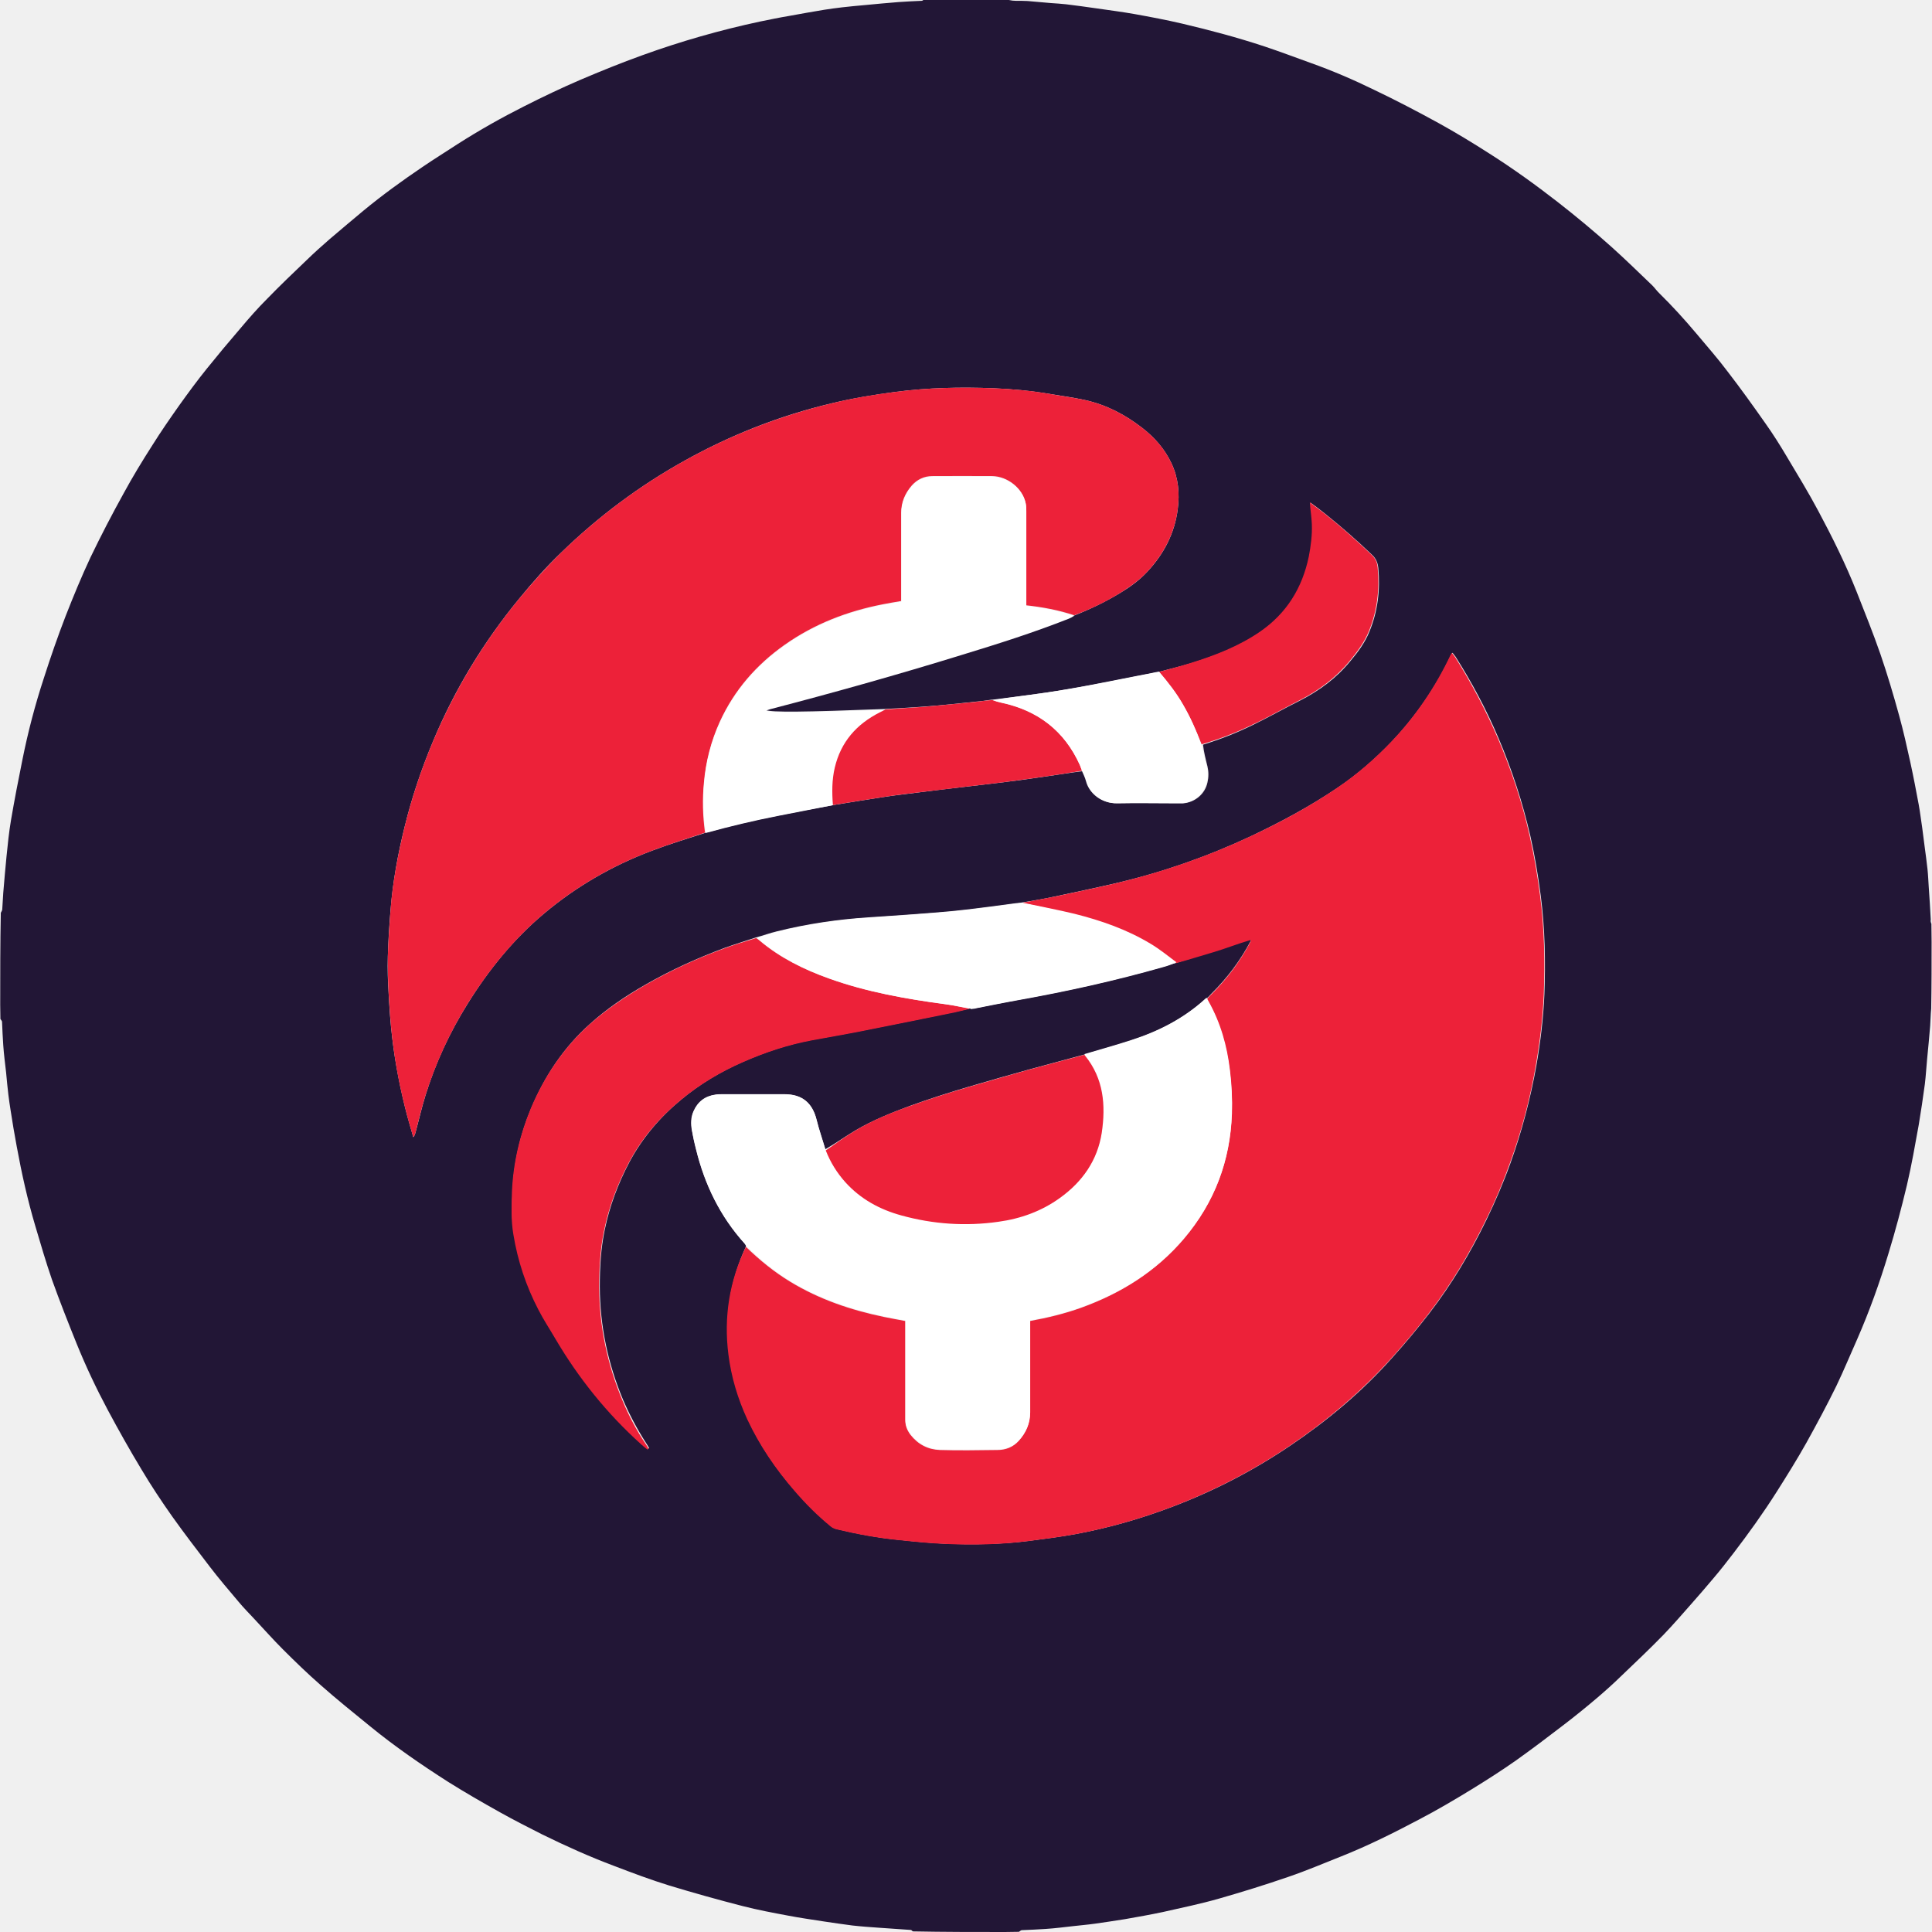
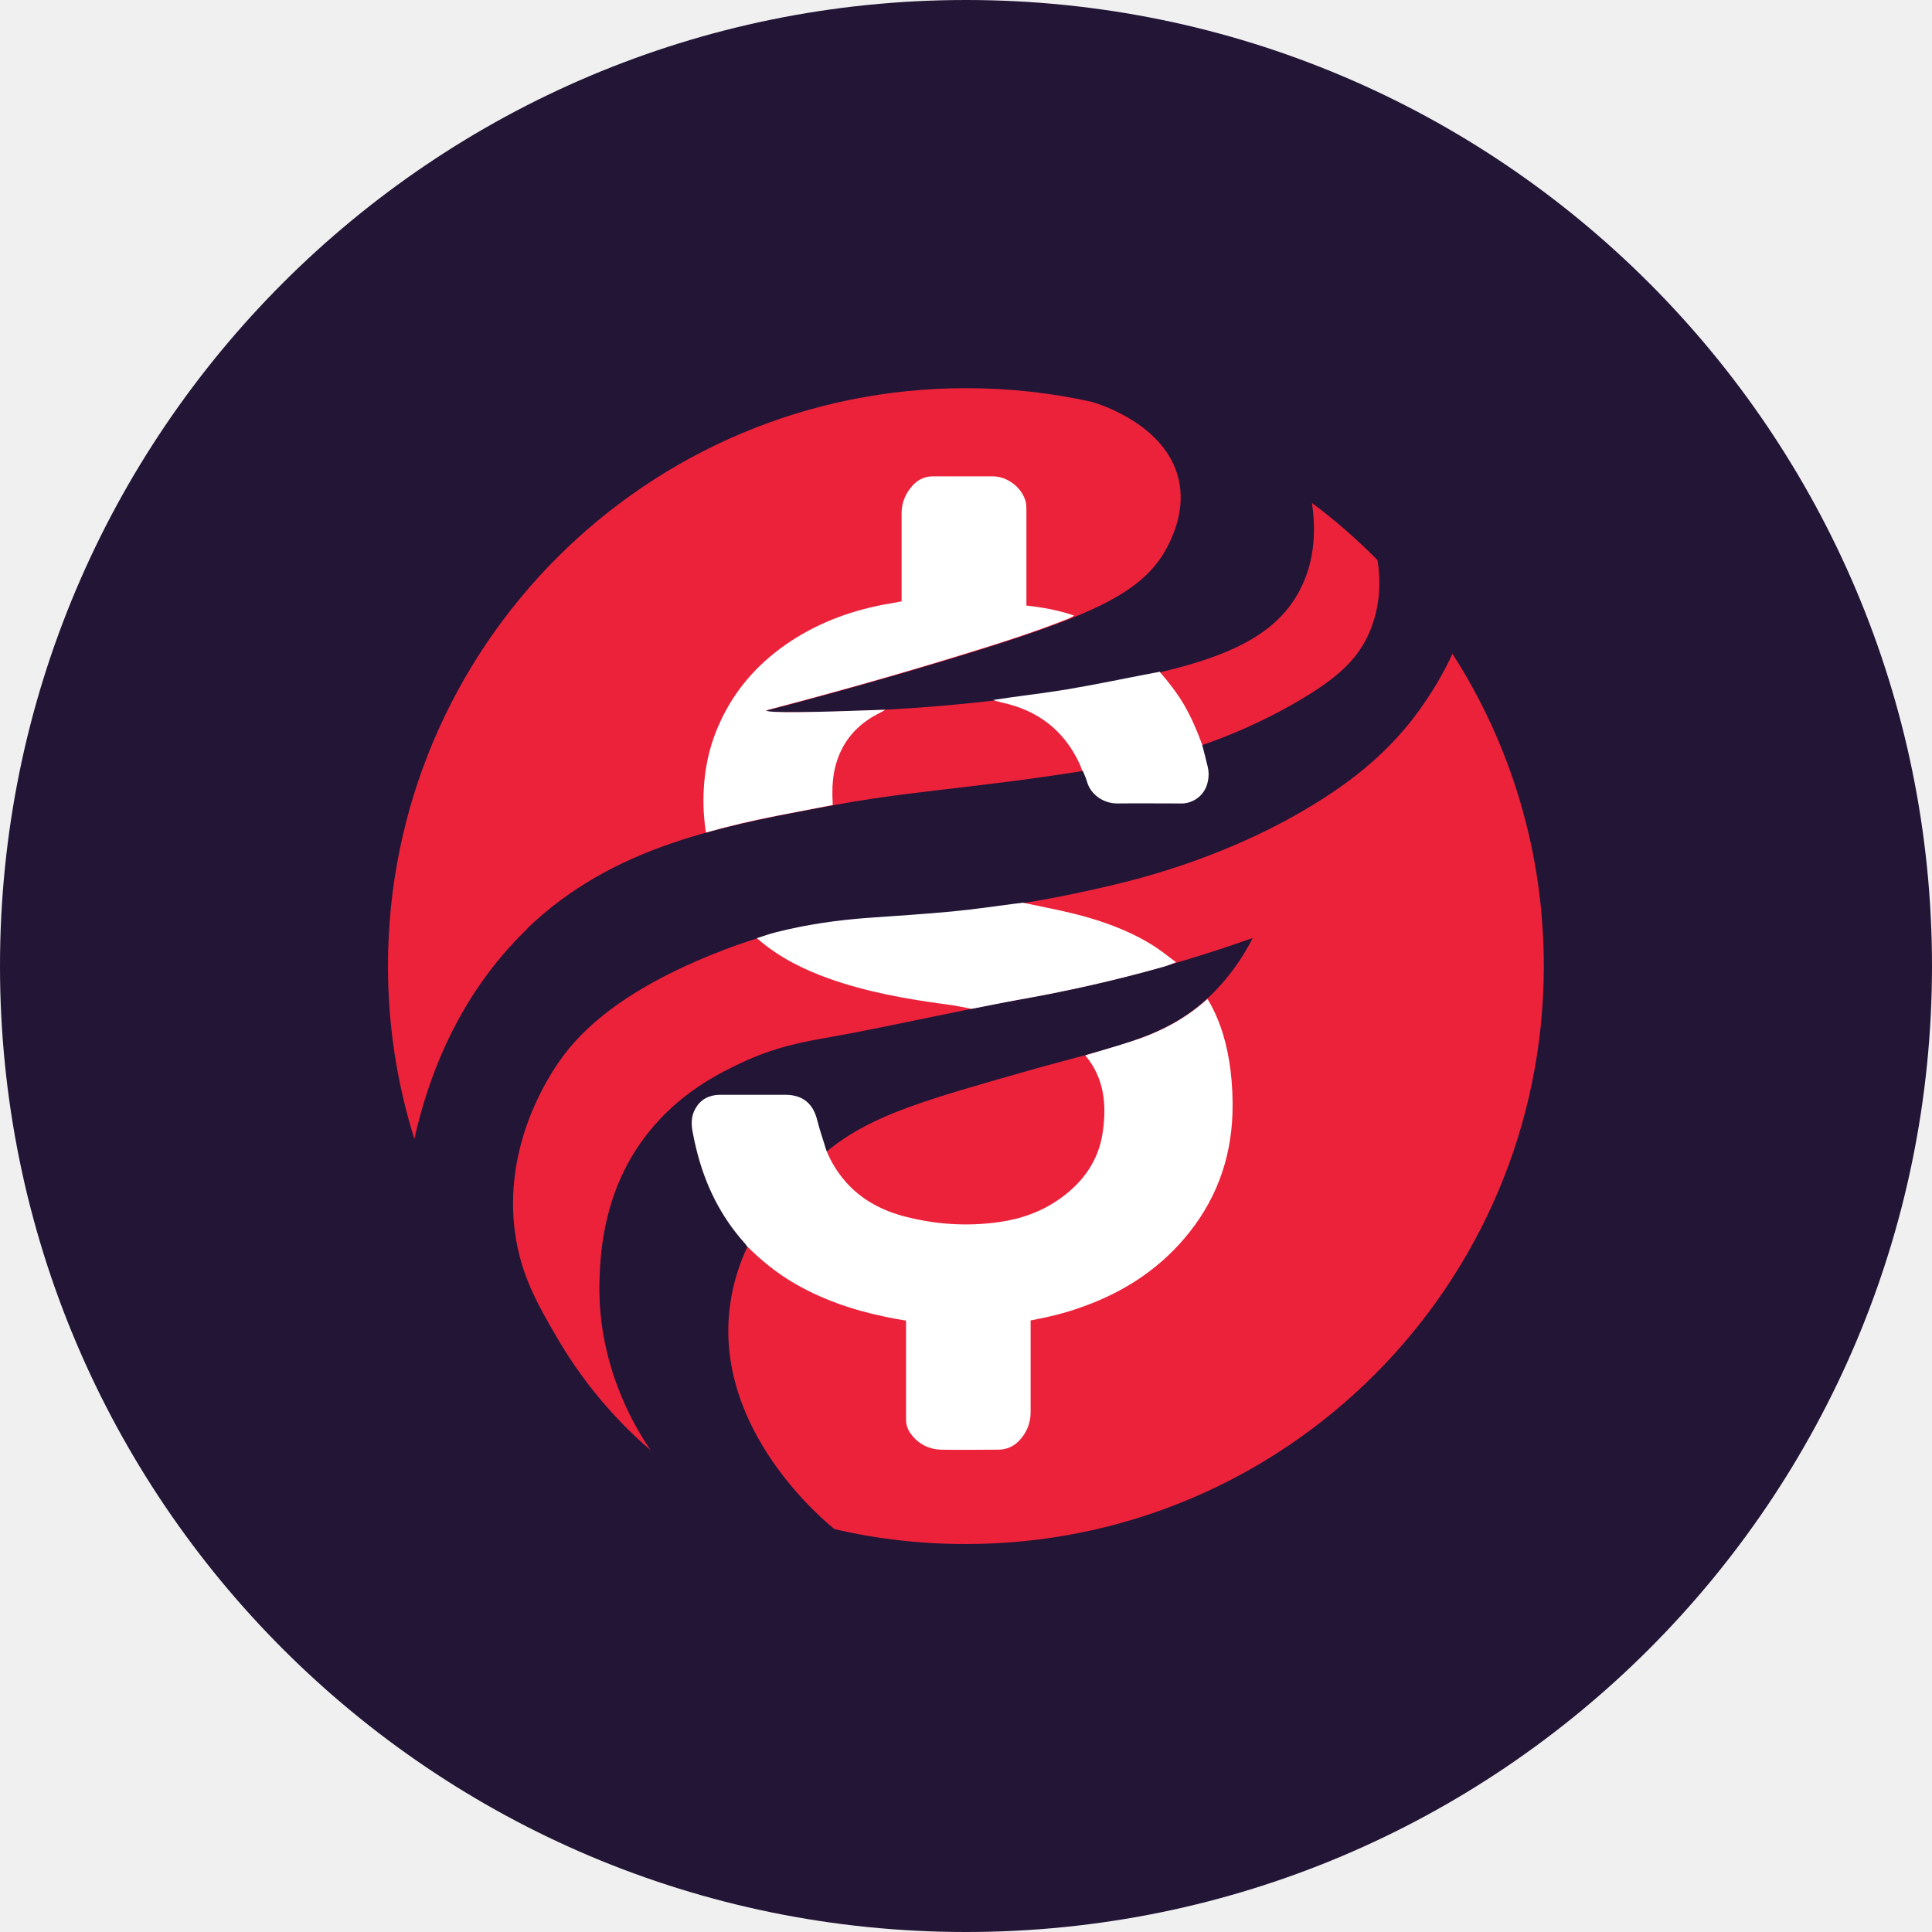
- <svg xmlns="http://www.w3.org/2000/svg" id="Layer_2" viewBox="0 0 94.78 94.8">
+ <svg xmlns="http://www.w3.org/2000/svg" id="Layer_2" viewBox="0 0 87 87">
  <defs>
-     <style>.cls-1{fill:#fff;}.cls-2{fill:#ed2139;}.cls-3{fill:#221636;}</style>
+     <style>.cls-1{fill:#fff;}.cls-2{fill:#221536;}.cls-3{fill:#ec223a;}</style>
  </defs>
-   <g id="Layer_23">
-     <path class="cls-3" d="M94.77,45.31c0,.3,.01,.6,.01,.91,0,1.07,0,2.15-.02,3.27-.03,.31-.03,.58-.05,.85-.04,.54-.1,1.08-.15,1.63-.04,.41-.06,.81-.11,1.22-.09,.67-.19,1.34-.3,2-.18,.99-.35,1.98-.58,2.96-.27,1.13-.57,2.26-.91,3.37-.43,1.42-.93,2.82-1.53,4.19-.34,.76-.66,1.54-1.02,2.29-.46,.94-.96,1.87-1.47,2.79-.46,.82-.96,1.62-1.46,2.41-.66,1.04-1.37,2.03-2.12,3.01-.32,.42-.65,.84-.99,1.24-.35,.42-.71,.83-1.07,1.24-.45,.51-.89,1.02-1.36,1.51-.68,.7-1.39,1.37-2.09,2.04-.38,.37-.77,.72-1.18,1.07-.53,.45-1.07,.89-1.62,1.31-.78,.6-1.56,1.19-2.36,1.76-.71,.5-1.45,.97-2.18,1.42-.85,.52-1.7,1.02-2.58,1.48-1.25,.66-2.51,1.29-3.82,1.81-.86,.34-1.7,.7-2.58,1-1.13,.39-2.26,.74-3.41,1.07-.91,.26-1.83,.45-2.76,.66-.61,.13-1.24,.24-1.86,.35-.49,.08-.98,.15-1.46,.22-.35,.05-.71,.08-1.06,.12-.45,.05-.91,.11-1.37,.14-.39,.03-.78,.04-1.17,.06-.05,0-.09,.05-.14,.08-.23,0-.47,.01-.7,.01-1.49,0-2.99,0-4.51-.03-.05-.04-.07-.07-.09-.07-.53-.04-1.05-.07-1.58-.11-.43-.03-.86-.06-1.3-.11-.47-.06-.94-.13-1.41-.2-.57-.09-1.15-.17-1.72-.28-.75-.14-1.5-.28-2.24-.47-1.21-.31-2.42-.65-3.61-1.01-.91-.28-1.81-.62-2.7-.96-1.2-.45-2.38-.98-3.54-1.55-.69-.35-1.38-.7-2.06-1.08-.86-.48-1.71-.97-2.54-1.49-1.33-.85-2.64-1.75-3.86-2.75-.81-.66-1.62-1.31-2.4-2-.64-.56-1.25-1.15-1.86-1.76-.49-.49-.94-1-1.41-1.5-.25-.27-.52-.54-.76-.83-.48-.57-.97-1.14-1.42-1.73-.62-.81-1.25-1.63-1.84-2.46-.53-.75-1.04-1.52-1.51-2.31-.58-.96-1.13-1.94-1.66-2.93-.56-1.05-1.07-2.13-1.52-3.24-.42-1.04-.83-2.08-1.21-3.14-.3-.87-.56-1.76-.82-2.64-.38-1.28-.67-2.59-.91-3.9-.11-.59-.21-1.18-.3-1.77-.04-.26-.08-.51-.11-.77-.04-.36-.08-.72-.11-1.08-.05-.45-.11-.89-.14-1.34-.03-.38-.04-.76-.06-1.15,0-.05-.05-.09-.08-.14,0-.23-.01-.47-.01-.7,0-1.49,0-2.99,.03-4.51,.04-.08,.07-.12,.07-.17,.02-.27,.03-.54,.05-.81,.05-.59,.1-1.19,.16-1.79,.06-.59,.12-1.19,.22-1.78,.17-.99,.36-1.98,.56-2.96,.27-1.35,.62-2.69,1.05-4,.33-1.03,.68-2.04,1.07-3.05,.38-.97,.78-1.94,1.22-2.88,.51-1.06,1.05-2.1,1.62-3.13,.44-.81,.92-1.6,1.42-2.38,.42-.67,.87-1.32,1.33-1.97,.43-.6,.87-1.2,1.33-1.77,.54-.67,1.09-1.33,1.65-1.98,.42-.5,.85-.99,1.31-1.45,.64-.66,1.3-1.29,1.96-1.92,.36-.35,.74-.69,1.12-1.02,.55-.47,1.1-.93,1.65-1.39,.92-.76,1.9-1.47,2.89-2.14,.57-.39,1.17-.76,1.75-1.14,1.05-.67,2.13-1.28,3.24-1.84,.91-.46,1.83-.9,2.76-1.3,1.01-.43,2.02-.84,3.05-1.21,1.88-.68,3.8-1.23,5.76-1.65,.49-.1,.97-.2,1.45-.28,.57-.1,1.14-.21,1.71-.3,.29-.05,.58-.08,.88-.12,.37-.04,.74-.08,1.11-.11,.56-.05,1.12-.11,1.68-.15,.37-.03,.74-.04,1.12-.06,.03,0,.06-.03,.09-.05,.32,0,.64-.01,.96-.01,1.06,0,2.12,0,3.22,.02,.14,.03,.25,.04,.35,.04,.19,0,.38,0,.57,.01,.38,.03,.76,.07,1.14,.1,.25,.02,.5,.03,.75,.06,.5,.06,1,.13,1.49,.2,.62,.09,1.25,.17,1.87,.28,.78,.14,1.57,.29,2.34,.47,1.36,.32,2.71,.68,4.04,1.12,.75,.25,1.49,.53,2.24,.8,1.07,.38,2.12,.83,3.14,1.33,1.07,.51,2.12,1.06,3.16,1.63,.85,.47,1.69,.98,2.5,1.5,1.15,.73,2.26,1.53,3.34,2.37,.91,.71,1.8,1.45,2.66,2.22,.68,.61,1.33,1.25,1.99,1.88,.12,.12,.22,.27,.35,.39,.64,.63,1.24,1.29,1.82,1.98,.51,.61,1.04,1.21,1.52,1.85,.64,.83,1.25,1.68,1.86,2.55,.37,.52,.71,1.06,1.03,1.6,.53,.89,1.07,1.77,1.56,2.69,.69,1.29,1.34,2.6,1.88,3.96,.4,1.02,.81,2.03,1.17,3.07,.34,.99,.64,2,.92,3.02,.21,.76,.38,1.53,.55,2.3,.15,.69,.28,1.37,.41,2.07,.07,.38,.11,.75,.17,1.13,.04,.31,.08,.62,.12,.93,.05,.37,.1,.74,.14,1.11,.03,.28,.04,.57,.06,.86,.04,.54,.07,1.07,.1,1.61-.02,.04,0,.12,.02,.19h0Zm-46.1-10.98c-.27,.04-.53,.08-.8,.1-.84,.09-1.67,.18-2.51,.24-.63,.05-1.27,.08-1.95,.12-3.96,.15-5.55,.17-5.84,.05,.08-.03,.14-.05,.21-.07,3.15-.83,6.28-1.71,9.39-2.66,1.77-.54,3.54-1.1,5.26-1.78,.1-.04,.19-.09,.31-.14,.78-.31,1.53-.67,2.25-1.11,.48-.29,.93-.62,1.31-1.03,.81-.87,1.34-1.88,1.49-3.07,.1-.77,.03-1.53-.31-2.25-.33-.7-.83-1.27-1.44-1.74-.84-.65-1.76-1.13-2.8-1.36-.55-.12-1.11-.2-1.67-.29-.93-.16-1.88-.25-2.83-.29-1.6-.06-3.2-.03-4.8,.18-1.05,.14-2.1,.31-3.13,.56-2.53,.6-4.93,1.54-7.21,2.81-2.23,1.24-4.25,2.75-6.08,4.53-.73,.7-1.4,1.46-2.04,2.24-1.75,2.13-3.17,4.46-4.23,7-.57,1.36-1.04,2.75-1.39,4.18-.34,1.36-.59,2.74-.7,4.14-.06,.74-.11,1.49-.13,2.24-.02,.61,0,1.22,.04,1.83,.04,.74,.09,1.48,.18,2.21,.15,1.26,.4,2.51,.72,3.74,.1,.37,.21,.73,.31,1.09,.06-.07,.08-.13,.1-.2,.17-.62,.31-1.25,.5-1.86,.49-1.58,1.18-3.07,2.06-4.48,1.03-1.66,2.25-3.17,3.75-4.43,1.58-1.33,3.35-2.35,5.28-3.08,.87-.33,1.76-.6,2.69-.9,1.15-.32,2.32-.6,3.5-.83,.9-.18,1.81-.35,2.75-.52,.86-.14,1.71-.28,2.57-.41,.59-.09,1.19-.15,1.78-.23,.66-.08,1.33-.17,1.99-.24,.65-.08,1.3-.15,1.94-.23,.73-.09,1.46-.19,2.19-.3,.57-.08,1.15-.18,1.75-.25,.07,.17,.15,.34,.2,.51,.17,.59,.77,1.08,1.5,1.07,.99-.02,1.99,0,2.98,0,.08,0,.15,0,.24,0,.59-.05,1.08-.46,1.2-1.03,.06-.26,.06-.52,0-.78-.09-.36-.18-.71-.22-1.07,.84-.26,1.66-.58,2.45-.97,.78-.38,1.54-.81,2.32-1.2,.94-.48,1.78-1.1,2.45-1.92,.38-.45,.73-.92,.95-1.47,.41-1,.53-2.05,.43-3.12-.03-.25-.11-.45-.3-.63-.74-.71-1.52-1.39-2.32-2.03-.22-.18-.45-.35-.71-.54,0,.1,.01,.16,.02,.22,.03,.28,.07,.57,.08,.86,.02,.53-.05,1.06-.15,1.58-.31,1.54-1.09,2.79-2.4,3.69-1.04,.72-2.19,1.16-3.39,1.53-.51,.15-1.02,.28-1.57,.42-.08,.02-.17,.04-.25,.05-1.44,.28-2.86,.58-4.3,.82-1.19,.2-2.39,.34-3.62,.5h0Zm-1.04,15.17c.09-.01,.18-.02,.26-.04,.68-.13,1.35-.27,2.02-.39,2.41-.43,4.8-.96,7.15-1.63,.22-.06,.43-.14,.68-.2,.6-.19,1.21-.38,1.82-.56,.61-.18,1.2-.42,1.83-.6-.01,.06-.01,.08-.02,.09-.51,.97-1.16,1.83-1.94,2.6-.07,.07-.12,.14-.22,.22-.02,.02-.05,.03-.07,.04-1.05,.95-2.29,1.58-3.62,2.02-.76,.25-1.53,.46-2.33,.7-.91,.25-1.83,.49-2.74,.74-1.94,.55-3.89,1.08-5.79,1.77-.92,.34-1.84,.71-2.69,1.21-.49,.29-.96,.63-1.47,.92-.14-.48-.31-.96-.43-1.45-.21-.82-.71-1.24-1.56-1.24h-3.06c-.11,0-.23,0-.34,.02-.51,.07-.87,.34-1.07,.81-.13,.31-.13,.63-.08,.95,.05,.31,.12,.61,.2,.92,.43,1.73,1.18,3.29,2.38,4.62,.04,.04,.06,.09,.06,.15-.77,1.68-1.06,3.43-.83,5.27,.14,1.12,.46,2.18,.93,3.2,.59,1.29,1.38,2.44,2.31,3.5,.55,.64,1.14,1.23,1.79,1.76,.08,.06,.18,.11,.27,.13,1.01,.24,2.02,.43,3.06,.53,.77,.08,1.54,.16,2.31,.19,1.35,.05,2.7,.03,4.04-.14,.77-.1,1.55-.2,2.32-.34,1.61-.3,3.18-.75,4.71-1.33,2.06-.78,3.99-1.78,5.81-3.01s3.5-2.63,4.96-4.27c.64-.71,1.26-1.45,1.84-2.2,1.11-1.44,2.03-2.98,2.82-4.61,.44-.91,.84-1.84,1.18-2.79,.56-1.56,.98-3.16,1.27-4.79,.2-1.15,.34-2.31,.39-3.48,.06-1.62,.03-3.24-.18-4.85-.13-.99-.29-1.96-.51-2.93-.38-1.64-.9-3.24-1.56-4.79-.59-1.39-1.3-2.72-2.11-4-.04-.06-.09-.11-.15-.19-.04,.06-.06,.08-.07,.11-.74,1.56-1.7,2.97-2.89,4.23-.82,.86-1.71,1.64-2.7,2.3-1.35,.91-2.79,1.68-4.27,2.38-2.12,.99-4.32,1.76-6.6,2.29-.99,.23-1.99,.44-2.98,.65-.51,.11-1.02,.2-1.59,.29-.11,.02-.23,.03-.34,.04-1.02,.13-2.03,.28-3.06,.38-1.38,.13-2.76,.22-4.14,.31-1.52,.1-3.03,.32-4.51,.69-.34,.08-.66,.2-1.03,.3-.51,.17-1.03,.33-1.53,.51-1.34,.5-2.64,1.09-3.88,1.8-.98,.56-1.91,1.19-2.75,1.95-1.28,1.15-2.2,2.54-2.86,4.11-.55,1.31-.86,2.66-.92,4.08-.03,.7-.05,1.4,.07,2.09,.22,1.3,.63,2.54,1.23,3.7,.25,.49,.56,.94,.83,1.42,1.14,1.95,2.54,3.68,4.22,5.19,.1,.09,.2,.17,.3,.25l.05-.05c-.05-.08-.09-.16-.14-.23-.44-.68-.82-1.4-1.14-2.14-.74-1.77-1.13-3.61-1.14-5.54,0-.93,.05-1.86,.24-2.78,.24-1.18,.66-2.29,1.22-3.35,.64-1.19,1.5-2.2,2.54-3.06,.92-.77,1.95-1.38,3.05-1.86,1.09-.48,2.21-.85,3.38-1.07,.81-.15,1.63-.29,2.44-.45,1.43-.28,2.85-.57,4.27-.86,.35-.07,.69-.15,1.08-.24Z" />
-     <path class="cls-2" d="M50.2,44.29c.51-.1,1.03-.19,1.53-.29,1-.21,1.99-.42,2.98-.65,2.28-.54,4.48-1.3,6.6-2.29,1.48-.69,2.91-1.46,4.27-2.38,.99-.67,1.88-1.44,2.7-2.3,1.19-1.25,2.15-2.67,2.89-4.23,.02-.03,.04-.06,.07-.11,.06,.08,.11,.13,.15,.19,.81,1.28,1.51,2.61,2.11,4,.66,1.55,1.19,3.14,1.56,4.79,.22,.97,.38,1.94,.51,2.93,.21,1.61,.24,3.23,.18,4.85-.05,1.17-.19,2.32-.39,3.48-.28,1.63-.7,3.23-1.27,4.79-.34,.95-.73,1.88-1.18,2.79-.79,1.63-1.71,3.17-2.82,4.61-.58,.76-1.2,1.49-1.84,2.2-1.47,1.63-3.14,3.04-4.96,4.27s-3.76,2.23-5.81,3.01c-1.53,.58-3.1,1.03-4.71,1.33-.77,.14-1.54,.24-2.32,.34-1.34,.17-2.7,.2-4.04,.14-.77-.03-1.54-.11-2.31-.19-1.03-.1-2.05-.29-3.06-.53-.1-.03-.2-.07-.27-.13-.65-.53-1.24-1.12-1.79-1.76-.92-1.06-1.71-2.22-2.31-3.5-.47-1.02-.79-2.08-.93-3.2-.23-1.84,.05-3.59,.86-5.27,.67,.65,1.38,1.23,2.17,1.71,1.43,.87,2.97,1.39,4.6,1.73,.34,.07,.68,.13,1.05,.2v4.21c0,.22,0,.43,0,.66,0,.27,.1,.51,.26,.72,.37,.47,.86,.72,1.44,.74,.94,.03,1.88,.01,2.82,0,.41,0,.77-.14,1.05-.45,.35-.39,.55-.85,.55-1.37v-4.51c.88-.16,1.7-.36,2.51-.65,1.96-.71,3.68-1.78,5.04-3.38,1.5-1.77,2.27-3.81,2.35-6.12,.03-.71-.01-1.43-.1-2.14-.15-1.19-.46-2.32-1.05-3.37-.03-.05-.04-.09-.06-.14,.06-.07,.12-.15,.19-.21,.78-.77,1.43-1.63,1.94-2.6,0-.02,0-.03,.02-.09-.63,.18-1.22,.42-1.83,.6-.61,.18-1.21,.37-1.84,.54-.44-.32-.84-.65-1.28-.91-1.16-.7-2.42-1.15-3.73-1.47-.82-.22-1.65-.38-2.49-.56Z" />
-     <path class="cls-2" d="M34.61,40.85c-.88,.3-1.78,.57-2.64,.9-1.93,.73-3.7,1.75-5.28,3.08-1.5,1.27-2.71,2.77-3.75,4.43-.87,1.4-1.56,2.9-2.06,4.48-.19,.61-.34,1.24-.5,1.86-.02,.07-.04,.13-.1,.2-.1-.36-.22-.72-.31-1.09-.33-1.23-.57-2.47-.72-3.74-.09-.73-.13-1.47-.18-2.21-.03-.61-.05-1.22-.04-1.83,.02-.75,.08-1.49,.13-2.24,.1-1.4,.37-2.78,.7-4.14,.35-1.43,.82-2.82,1.39-4.18,1.07-2.54,2.48-4.87,4.23-7,.65-.78,1.32-1.53,2.04-2.24,1.83-1.78,3.85-3.29,6.08-4.53,2.28-1.27,4.68-2.2,7.21-2.81,1.03-.25,2.08-.43,3.13-.56,1.6-.21,3.2-.24,4.8-.18,.94,.04,1.89,.12,2.83,.29,.56,.1,1.12,.17,1.67,.29,1.04,.23,1.96,.71,2.8,1.36,.61,.47,1.11,1.03,1.44,1.74,.34,.72,.41,1.47,.31,2.25-.15,1.19-.69,2.2-1.49,3.07-.38,.41-.84,.73-1.31,1.03-.71,.44-1.47,.81-2.28,1.11-.78-.26-1.55-.4-2.36-.49v-4.64c0-.13,0-.26-.03-.39-.14-.7-.87-1.3-1.64-1.31-.98-.01-1.95,0-2.93,0-.41,0-.75,.17-1.01,.46-.33,.38-.52,.82-.52,1.33v4.34c-.33,.06-.61,.1-.9,.16-1.74,.34-3.36,.96-4.82,1.99-1.39,.98-2.47,2.22-3.18,3.77-.43,.95-.69,1.95-.78,2.99-.08,.81-.06,1.62,.05,2.43Z" />
-     <path class="cls-1" d="M59.22,48.99s.06,.09,.08,.14c.59,1.05,.91,2.18,1.05,3.37,.09,.71,.12,1.43,.1,2.14-.08,2.31-.85,4.36-2.35,6.12-1.36,1.6-3.08,2.68-5.04,3.38-.81,.29-1.63,.49-2.51,.65v4.51c0,.53-.2,.99-.55,1.37-.28,.31-.64,.45-1.05,.45-.94,0-1.88,.03-2.82,0-.58-.02-1.07-.27-1.44-.74-.17-.21-.26-.45-.26-.72,0-.22,0-.43,0-.66v-4.21c-.37-.07-.71-.12-1.05-.2-1.62-.34-3.18-.87-4.6-1.73-.78-.48-1.49-1.05-2.15-1.72-.05-.05-.07-.1-.1-.13-1.2-1.33-1.96-2.89-2.38-4.62-.08-.3-.14-.61-.2-.92-.06-.32-.06-.64,.08-.95,.21-.47,.57-.74,1.07-.81,.11-.02,.23-.02,.34-.02h3.06c.85,0,1.36,.42,1.56,1.24,.12,.49,.29,.97,.44,1.48,.24,.6,.56,1.12,.98,1.57,.74,.83,1.69,1.34,2.75,1.63,1.56,.43,3.16,.53,4.76,.31,1.09-.15,2.11-.53,3.02-1.17,1.11-.79,1.84-1.83,2.05-3.19s.1-2.66-.82-3.79c-.01-.02-.02-.03-.02-.05,.76-.23,1.54-.44,2.3-.69,1.34-.43,2.57-1.06,3.62-2.02,.01-.02,.04-.03,.08-.05Z" />
-     <path class="cls-2" d="M47.58,49.5c-.35,.08-.69,.18-1.04,.24-1.43,.29-2.85,.58-4.27,.86-.81,.16-1.63,.3-2.44,.45-1.17,.22-2.29,.59-3.38,1.07-1.1,.48-2.12,1.09-3.05,1.86-1.04,.86-1.9,1.86-2.54,3.06-.56,1.06-.98,2.17-1.22,3.35-.19,.92-.24,1.84-.24,2.78,.01,1.92,.4,3.77,1.14,5.54,.31,.75,.69,1.47,1.14,2.14,.05,.08,.1,.15,.14,.23l-.05,.05c-.1-.08-.21-.17-.3-.25-1.68-1.51-3.08-3.25-4.22-5.19-.28-.48-.58-.93-.83-1.42-.61-1.17-1.02-2.41-1.23-3.7-.12-.69-.09-1.39-.07-2.09,.06-1.41,.38-2.77,.92-4.08,.66-1.57,1.59-2.96,2.86-4.11,.84-.75,1.77-1.38,2.75-1.95,1.24-.71,2.54-1.31,3.88-1.8,.51-.19,1.02-.34,1.57-.51,.09,.05,.14,.1,.19,.14,1,.84,2.15,1.4,3.37,1.84,1.86,.67,3.8,1.01,5.75,1.27,.38,.05,.76,.14,1.14,.21Z" />
-     <path class="cls-1" d="M34.63,40.85c-.13-.81-.15-1.61-.08-2.42,.09-1.04,.34-2.04,.78-2.99,.71-1.55,1.79-2.79,3.18-3.77,1.46-1.03,3.08-1.65,4.82-1.99,.29-.06,.58-.1,.9-.16v-4.34c0-.51,.19-.96,.52-1.33,.26-.3,.6-.46,1.01-.46,.98,0,1.95-.01,2.93,0,.76,.01,1.49,.6,1.64,1.31,.03,.13,.03,.26,.03,.39v4.64c.81,.09,1.57,.23,2.34,.49-.07,.05-.16,.1-.26,.14-1.72,.68-3.49,1.24-5.26,1.78-3.11,.96-6.24,1.84-9.39,2.66-.06,.02-.13,.04-.21,.07,.29,.12,1.88,.1,5.85-.04-.07,.06-.15,.1-.24,.14-1.15,.57-1.92,1.45-2.22,2.72-.14,.6-.14,1.21-.11,1.82-.9,.18-1.81,.35-2.71,.53-1.17,.23-2.34,.51-3.51,.83Z" />
-     <path class="cls-2" d="M53.2,51.75s.03,.03,.04,.05c.92,1.13,1.02,2.44,.82,3.79-.21,1.35-.95,2.4-2.05,3.19-.9,.65-1.92,1.02-3.02,1.17-1.61,.23-3.2,.12-4.76-.31-1.06-.29-2-.8-2.75-1.63-.41-.46-.73-.97-.96-1.56,.48-.34,.95-.67,1.44-.97,.85-.51,1.76-.88,2.69-1.21,1.9-.69,3.85-1.21,5.79-1.77,.91-.25,1.83-.49,2.76-.74Z" />
-     <path class="cls-1" d="M47.61,49.49c-.41-.07-.78-.16-1.17-.21-1.95-.26-3.88-.6-5.75-1.27-1.22-.43-2.37-1.01-3.37-1.84-.05-.05-.1-.09-.17-.14,.31-.11,.64-.22,.98-.31,1.48-.37,2.98-.59,4.51-.69,1.38-.1,2.76-.19,4.14-.31,1.02-.1,2.03-.25,3.06-.38,.11-.02,.22-.03,.36-.04,.86,.18,1.7,.34,2.53,.54,1.31,.33,2.57,.77,3.73,1.47,.44,.26,.84,.59,1.27,.91-.21,.09-.42,.17-.64,.23-2.35,.67-4.74,1.2-7.15,1.63-.68,.12-1.35,.26-2.02,.39-.09,.03-.18,.03-.28,.04Z" />
-     <path class="cls-2" d="M56.9,32.96c.51-.14,1.03-.27,1.53-.43,1.19-.37,2.35-.82,3.39-1.53,1.31-.9,2.08-2.15,2.4-3.69,.1-.52,.17-1.05,.15-1.58-.01-.28-.05-.57-.08-.86,0-.06,0-.12-.02-.22,.26,.2,.49,.37,.71,.54,.81,.64,1.57,1.32,2.32,2.03,.19,.18,.28,.38,.3,.63,.1,1.07-.02,2.12-.43,3.12-.22,.54-.57,1.01-.95,1.47-.68,.82-1.51,1.44-2.45,1.92-.77,.39-1.53,.83-2.32,1.2-.79,.38-1.61,.71-2.49,.96-.27-.69-.56-1.34-.92-1.95-.33-.57-.73-1.09-1.16-1.6Z" />
-     <path class="cls-2" d="M40.87,39.49c-.05-.61-.05-1.22,.09-1.82,.3-1.27,1.07-2.14,2.22-2.72,.09-.04,.17-.09,.27-.14,.65-.05,1.28-.08,1.91-.13,.84-.07,1.68-.16,2.51-.24,.27-.03,.53-.07,.82-.09,.15,.06,.29,.1,.43,.13,1.8,.38,3.11,1.38,3.87,3.07,.04,.09,.06,.18,.1,.27-.57,.09-1.15,.19-1.72,.27-.73,.1-1.46,.21-2.19,.3-.65,.08-1.29,.15-1.94,.23-.66,.08-1.33,.16-1.99,.24-.59,.07-1.19,.14-1.78,.23-.86,.13-1.71,.27-2.59,.41Z" />
-     <path class="cls-1" d="M53.1,37.82c-.05-.1-.07-.19-.11-.28-.76-1.69-2.07-2.69-3.87-3.07-.13-.03-.27-.07-.41-.12,1.19-.18,2.4-.31,3.58-.52,1.44-.24,2.87-.55,4.3-.82,.08-.02,.17-.04,.28-.05,.44,.51,.85,1.03,1.18,1.61,.36,.62,.65,1.27,.89,1.96,.1,.37,.19,.72,.27,1.07,.06,.26,.06,.52,0,.78-.12,.57-.61,.99-1.2,1.03-.08,0-.15,0-.24,0-.99,0-1.99-.02-2.98,0-.73,.02-1.34-.47-1.5-1.07-.05-.19-.13-.35-.21-.53Z" />
+   <g id="Layer_22">
+     <g>
+       <circle class="cls-2" cx="43.5" cy="43.5" r="43.5" />
+       <path class="cls-3" d="M23.74,41.81c3.89-3.73,8.75-4.62,13.9-5.57,4.18-.77,7.35-.77,14.34-2.08,0,0,3.05-.57,6.53-2.62,1.72-1.01,2.59-1.83,3.11-2.96,.61-1.33,.53-2.63,.41-3.36-.92-.93-1.9-1.79-2.95-2.57,.15,1.03,.19,2.49-.53,3.89-1.22,2.39-3.99,3.32-8.26,4.15-3.83,.74-9.25,1.48-16.01,1.37,3.44-.89,6.38-1.74,8.69-2.44,6.33-1.93,8.59-2.94,9.66-5.12,.21-.43,.76-1.6,.44-2.94-.58-2.41-3.46-3.33-3.89-3.46-1.83-.41-3.73-.62-5.68-.62-14.38,0-26.03,11.66-26.03,26.03,0,2.71,.42,5.32,1.19,7.78,.55-2.48,1.83-6.34,5.09-9.47Z" />
+       <path class="cls-3" d="M65.41,29.43c-.35,.76-.92,1.81-1.78,2.93-1.15,1.47-2.5,2.63-4.24,3.72-3.92,2.47-8.04,3.48-9.3,3.78-9.65,2.29-11.61,.52-18.04,3.13-4.58,1.86-6.2,3.82-6.95,4.93-.57,.84-2.42,3.82-1.91,7.58,.26,1.93,1.05,3.29,1.89,4.73,1.41,2.43,3.06,4.08,4.22,5.08h0c-.73-1.07-2.46-3.93-2.3-7.81,.05-1.2,.2-3.95,2.14-6.43,1.45-1.86,3.25-2.74,4.2-3.19,1.58-.75,2.87-.97,4-1.17,3.01-.54,5.98-1.24,8.99-1.78,2.4-.43,5.86-1.2,10.08-2.69-.31,.61-.82,1.47-1.63,2.32-2.12,2.22-4.52,2.53-8.39,3.63-4.68,1.33-7.02,1.99-8.96,3.5-.95,.74-4,3.11-4.55,7.04-.8,5.7,4.37,9.86,4.7,10.13,1.9,.44,3.88,.67,5.91,.67,14.38,0,26.03-11.66,26.03-26.03,0-5.18-1.51-10.01-4.12-14.07Z" />
+       <path class="cls-1" d="M54.36,44.96s.05,.09,.08,.13c.55,.96,.83,2,.97,3.09,.08,.65,.11,1.31,.09,1.96-.07,2.12-.78,4-2.16,5.62-1.25,1.47-2.82,2.46-4.63,3.1-.74,.27-1.5,.45-2.3,.6v4.14c0,.49-.18,.91-.5,1.26-.26,.28-.59,.42-.96,.42-.86,0-1.73,.02-2.59,0-.53-.02-.99-.25-1.32-.68-.15-.19-.24-.42-.24-.66,0-.2,0-.4,0-.6v-3.87c-.34-.06-.65-.11-.96-.18-1.49-.31-2.91-.8-4.22-1.59-.72-.44-1.37-.97-1.98-1.58-.04-.04-.06-.09-.09-.12-1.1-1.22-1.8-2.65-2.19-4.24-.07-.28-.13-.56-.18-.84-.05-.29-.05-.59,.07-.87,.19-.43,.52-.68,.99-.74,.1-.01,.21-.01,.31-.01h2.81c.78,0,1.25,.38,1.44,1.14,.11,.45,.27,.89,.41,1.36,.22,.55,.52,1.02,.9,1.45,.68,.76,1.55,1.23,2.52,1.5,1.44,.39,2.9,.49,4.37,.28,1-.14,1.94-.48,2.77-1.08,1.01-.73,1.69-1.68,1.88-2.92s.09-2.45-.75-3.47c0-.01-.01-.03-.02-.04,.7-.21,1.41-.41,2.11-.64,1.23-.4,2.36-.98,3.33-1.85,0-.01,.03-.02,.07-.04Z" />
+       <path class="cls-1" d="M31.79,37.48c-.12-.74-.14-1.48-.08-2.22,.08-.96,.31-1.87,.72-2.75,.65-1.42,1.64-2.56,2.92-3.46,1.34-.94,2.82-1.51,4.42-1.82,.27-.05,.54-.09,.83-.15v-3.98c0-.47,.18-.88,.48-1.22,.24-.27,.55-.43,.93-.43,.9,0,1.79,0,2.69,0,.7,0,1.37,.55,1.5,1.2,.02,.12,.02,.24,.02,.36v4.26c.74,.08,1.45,.21,2.15,.45-.07,.05-.15,.09-.24,.13-1.58,.63-3.2,1.14-4.83,1.64-2.85,.88-5.73,1.69-8.62,2.45-.06,.01-.12,.04-.19,.06,.27,.11,1.73,.09,5.37-.04-.07,.05-.14,.09-.22,.13-1.06,.52-1.76,1.33-2.04,2.49-.13,.55-.13,1.11-.1,1.67-.83,.16-1.66,.32-2.49,.48-1.08,.21-2.15,.46-3.22,.76Z" />
+       <path class="cls-1" d="M43.7,45.42c-.37-.07-.72-.15-1.08-.19-1.79-.24-3.56-.55-5.28-1.16-1.12-.4-2.18-.92-3.1-1.69-.05-.04-.09-.09-.16-.13,.29-.1,.59-.2,.9-.28,1.36-.34,2.74-.54,4.14-.64,1.27-.09,2.54-.17,3.8-.29,.94-.09,1.87-.23,2.81-.35,.1-.01,.2-.02,.33-.04,.79,.17,1.56,.31,2.32,.5,1.2,.3,2.36,.71,3.42,1.35,.4,.24,.77,.54,1.16,.83-.19,.08-.38,.15-.58,.21-2.16,.61-4.35,1.1-6.56,1.49-.62,.11-1.24,.24-1.86,.36-.08,.02-.16,.03-.26,.04Z" />
+       <path class="cls-1" d="M48.74,34.71c-.04-.09-.07-.18-.1-.26-.7-1.55-1.9-2.47-3.55-2.82-.12-.03-.25-.07-.37-.11,1.09-.17,2.2-.29,3.29-.47,1.32-.22,2.63-.5,3.95-.75,.08-.01,.16-.03,.26-.05,.41,.47,.78,.95,1.09,1.47,.33,.57,.59,1.17,.82,1.8,.09,.34,.17,.66,.25,.99,.06,.24,.06,.48,0,.72-.11,.52-.56,.91-1.1,.95-.07,0-.14,0-.22,0-.91,0-1.82-.01-2.73,0-.67,.01-1.23-.43-1.38-.98-.05-.17-.12-.32-.19-.49Z" />
+     </g>
  </g>
</svg>
